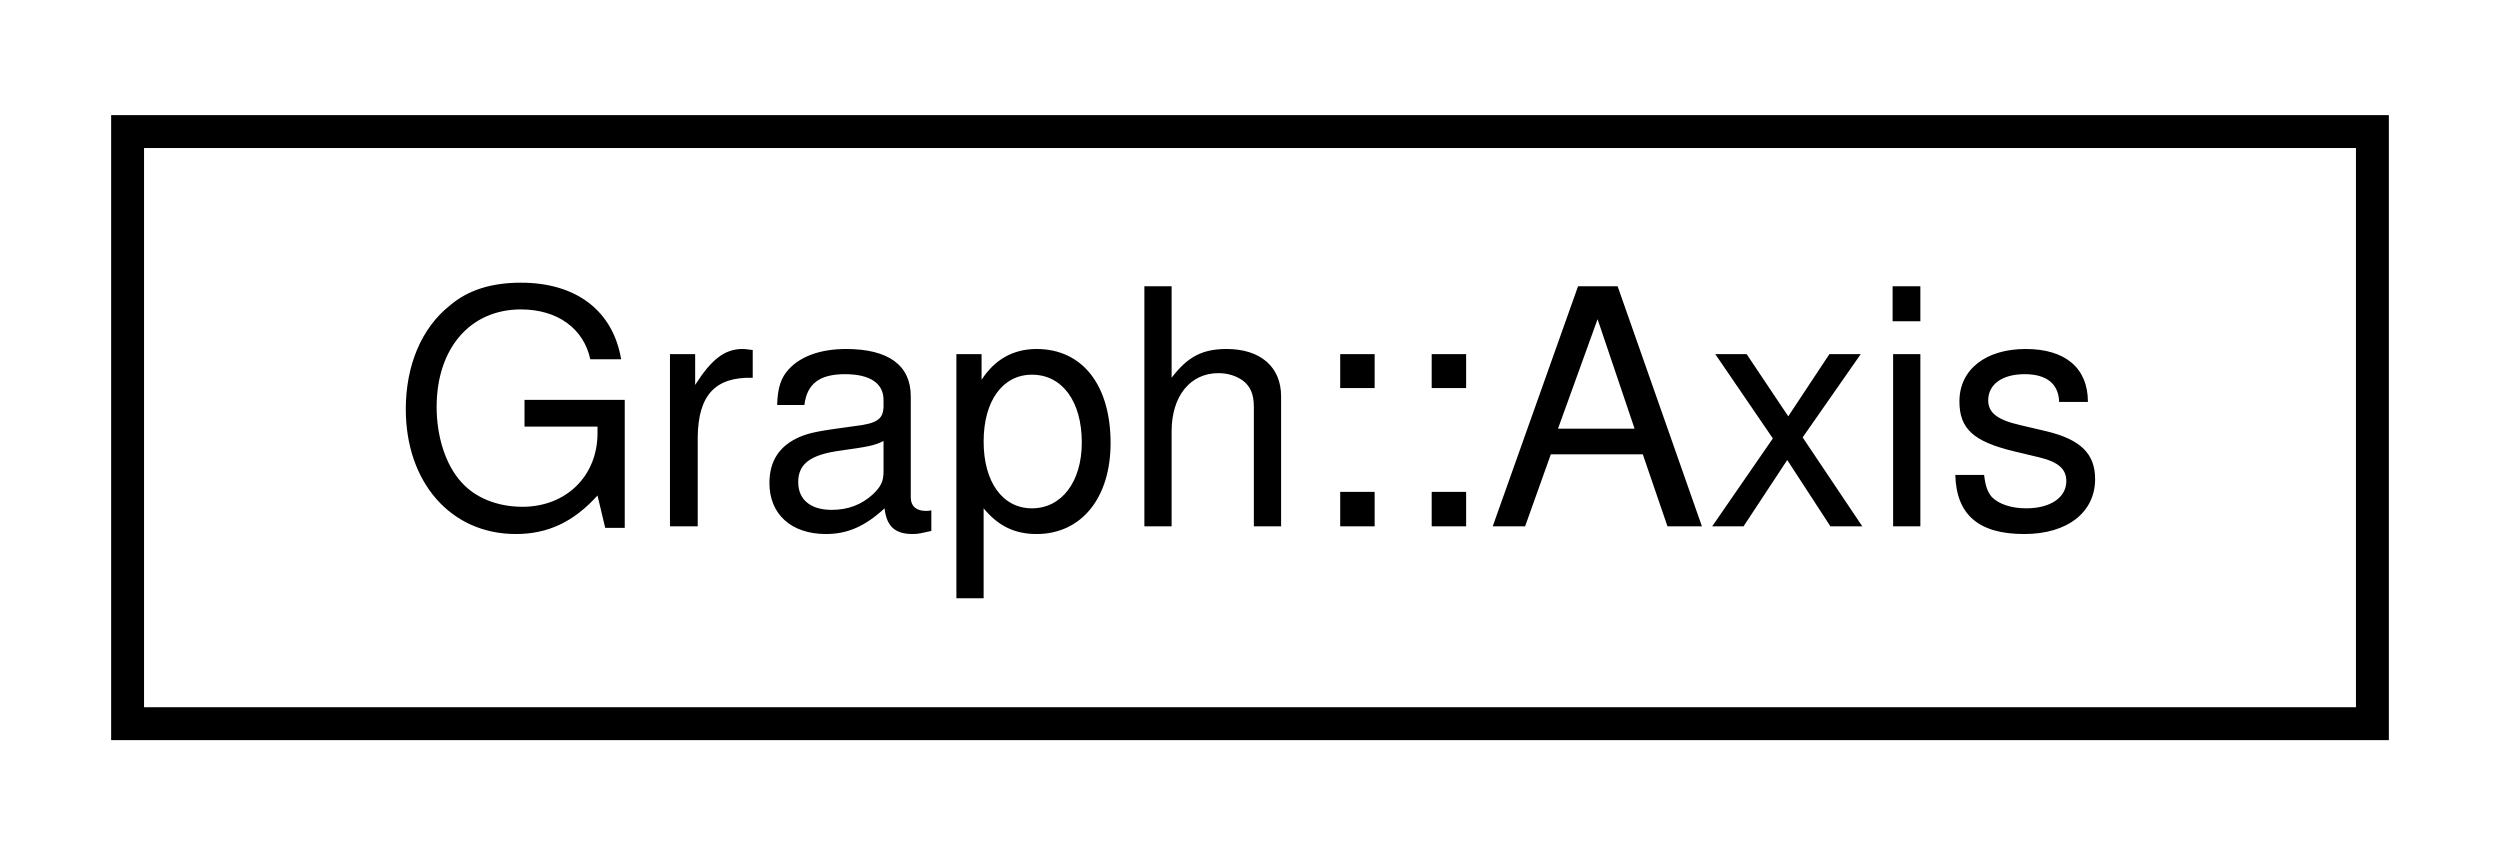
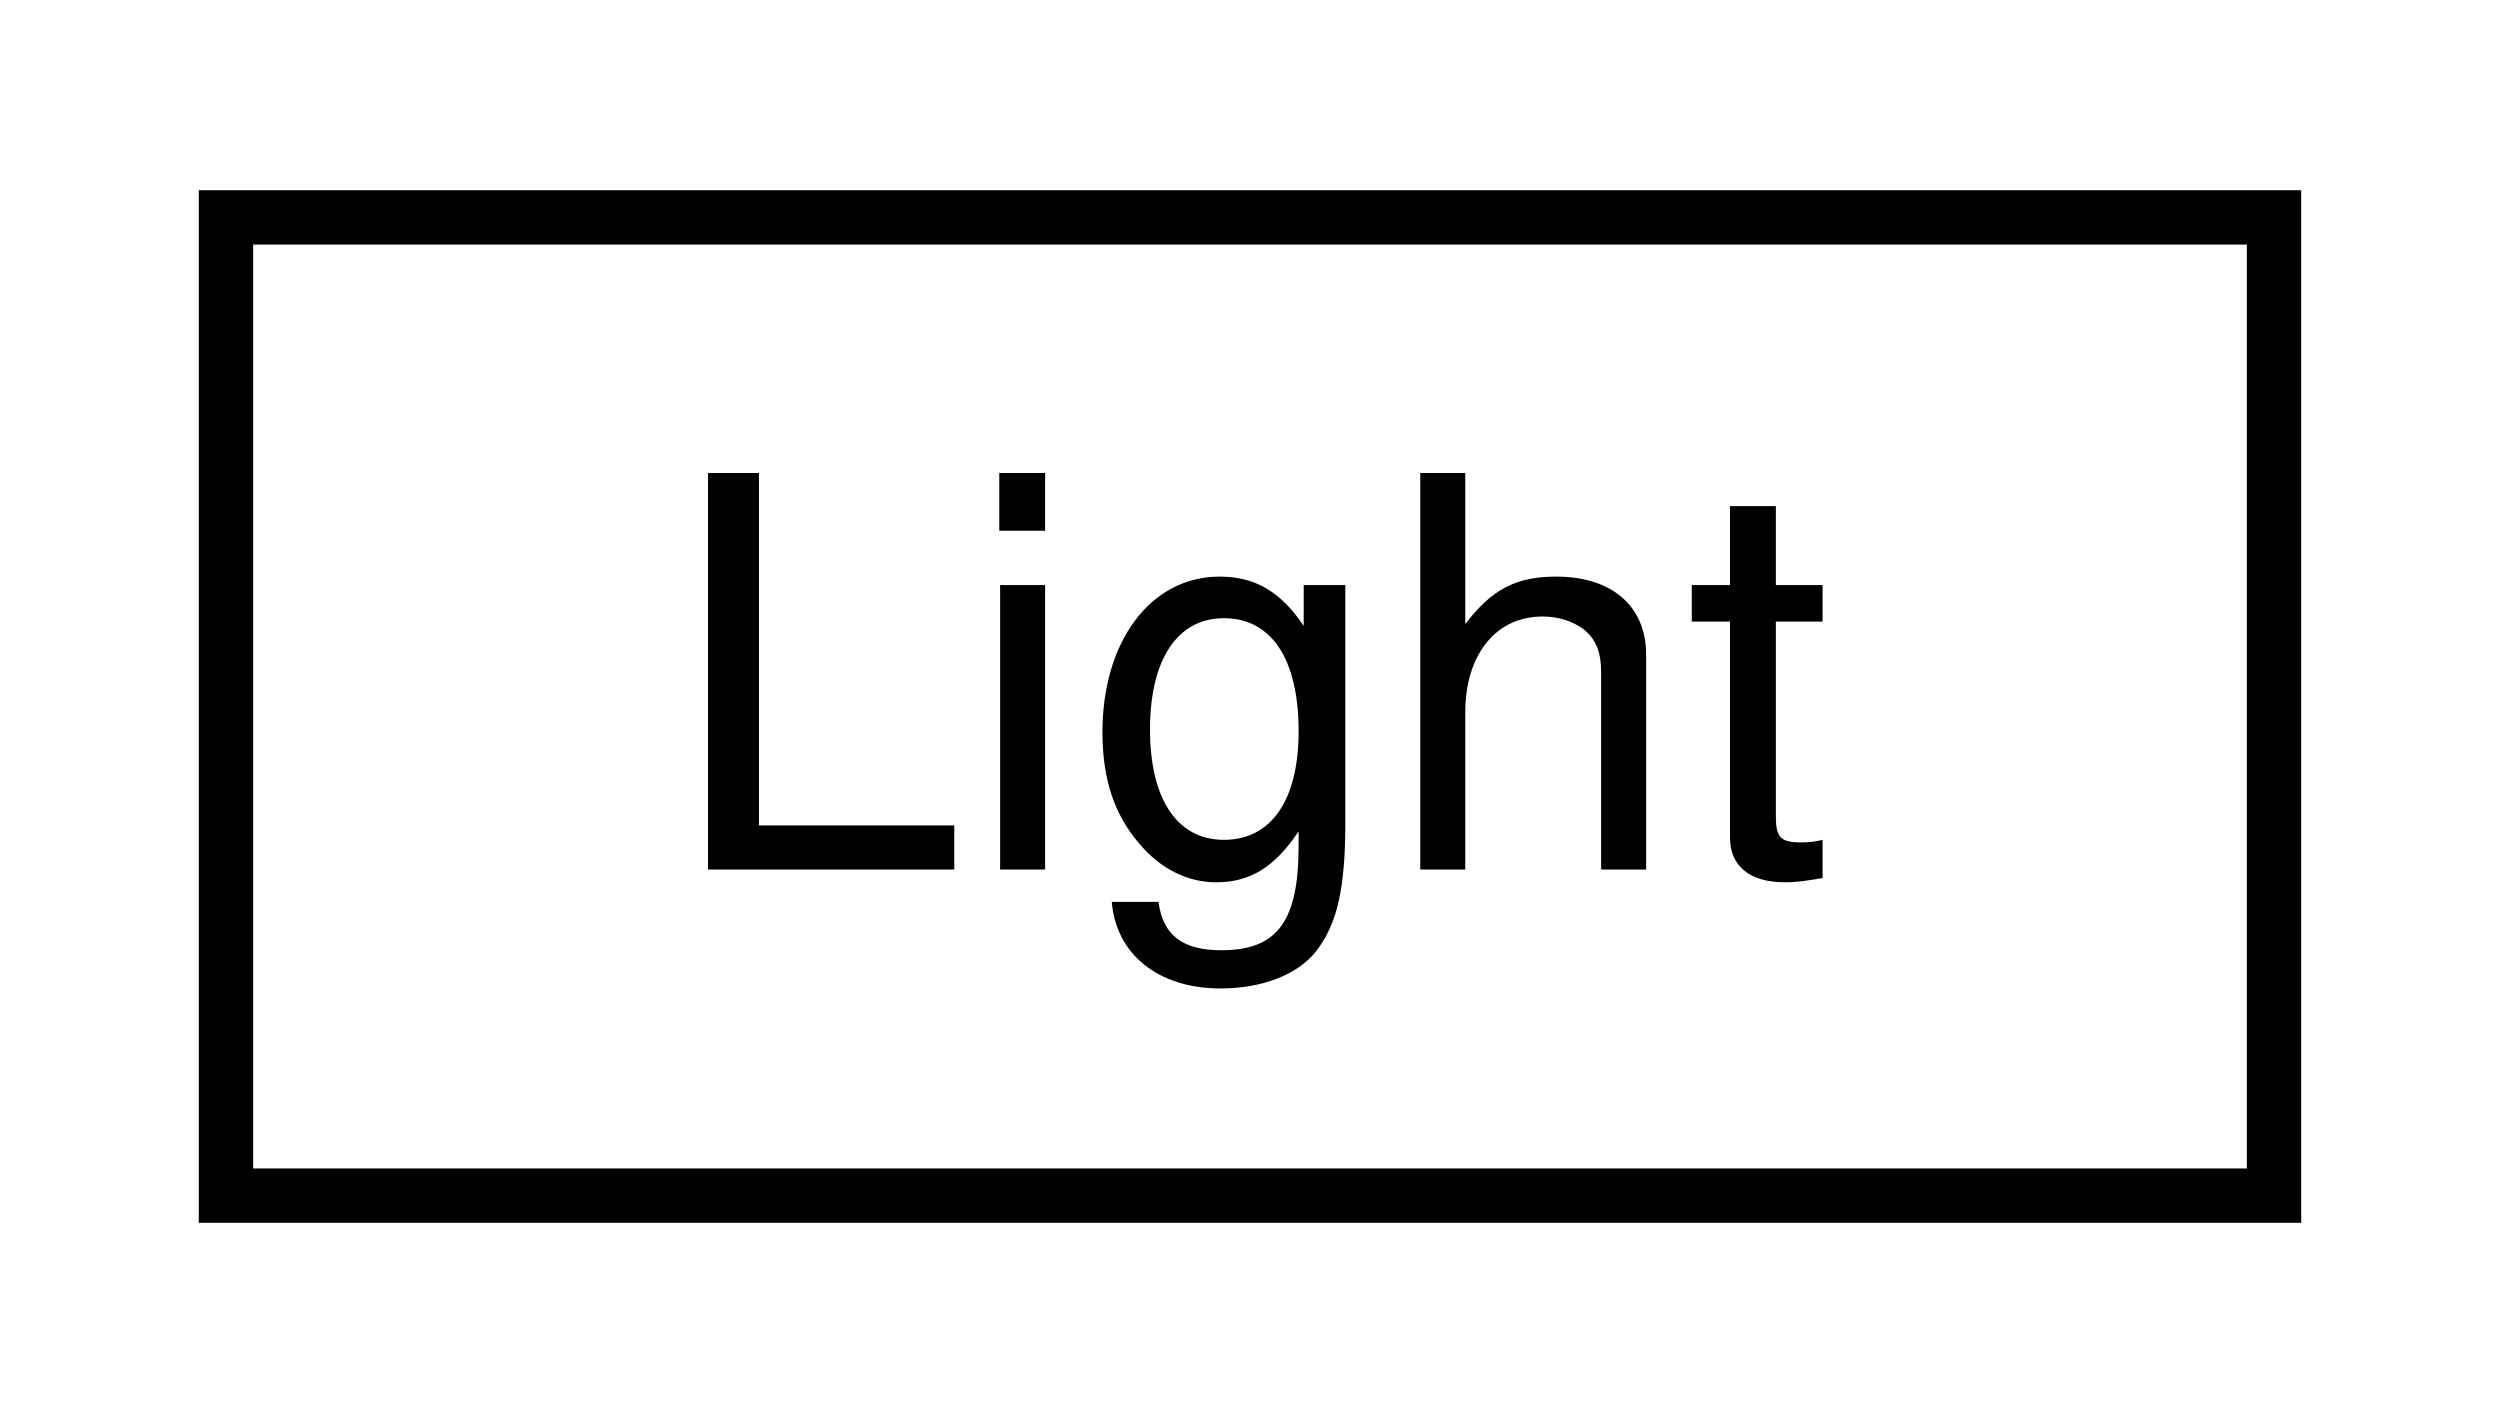
- <svg xmlns="http://www.w3.org/2000/svg" xmlns:xlink="http://www.w3.org/1999/xlink" width="76pt" height="26pt" viewBox="0.00 0.00 76.00 26.00">
+ <svg xmlns="http://www.w3.org/2000/svg" xmlns:xlink="http://www.w3.org/1999/xlink" width="46pt" height="26pt" viewBox="0.00 0.00 46.00 26.00">
  <g id="graph0" class="graph" transform="scale(1 1) rotate(0) translate(4 22)">
    <g id="node1" class="node">
      <g id="a_node1">
-         <a xlink:href="class_graph_1_1_axis.html" target="_top" xlink:title="Graph Axis Class. ">
-           <polygon fill="none" stroke="black" points="-0.121,-0 -0.121,-18 68.121,-18 68.121,-0 -0.121,-0" />
-           <text text-anchor="middle" x="34" y="-6" font-family="Helvetica,sans-Serif" font-size="10.00">Graph::Axis</text>
+         <a xlink:href="class_light.html" target="_top" xlink:title="Light Class. ">
+           <polygon fill="none" stroke="black" points="0.158,-0 0.158,-18 37.842,-18 37.842,-0 0.158,-0" />
+           <text text-anchor="middle" x="19" y="-6" font-family="Helvetica,sans-Serif" font-size="10.00">Light</text>
        </a>
      </g>
    </g>
  </g>
</svg>
